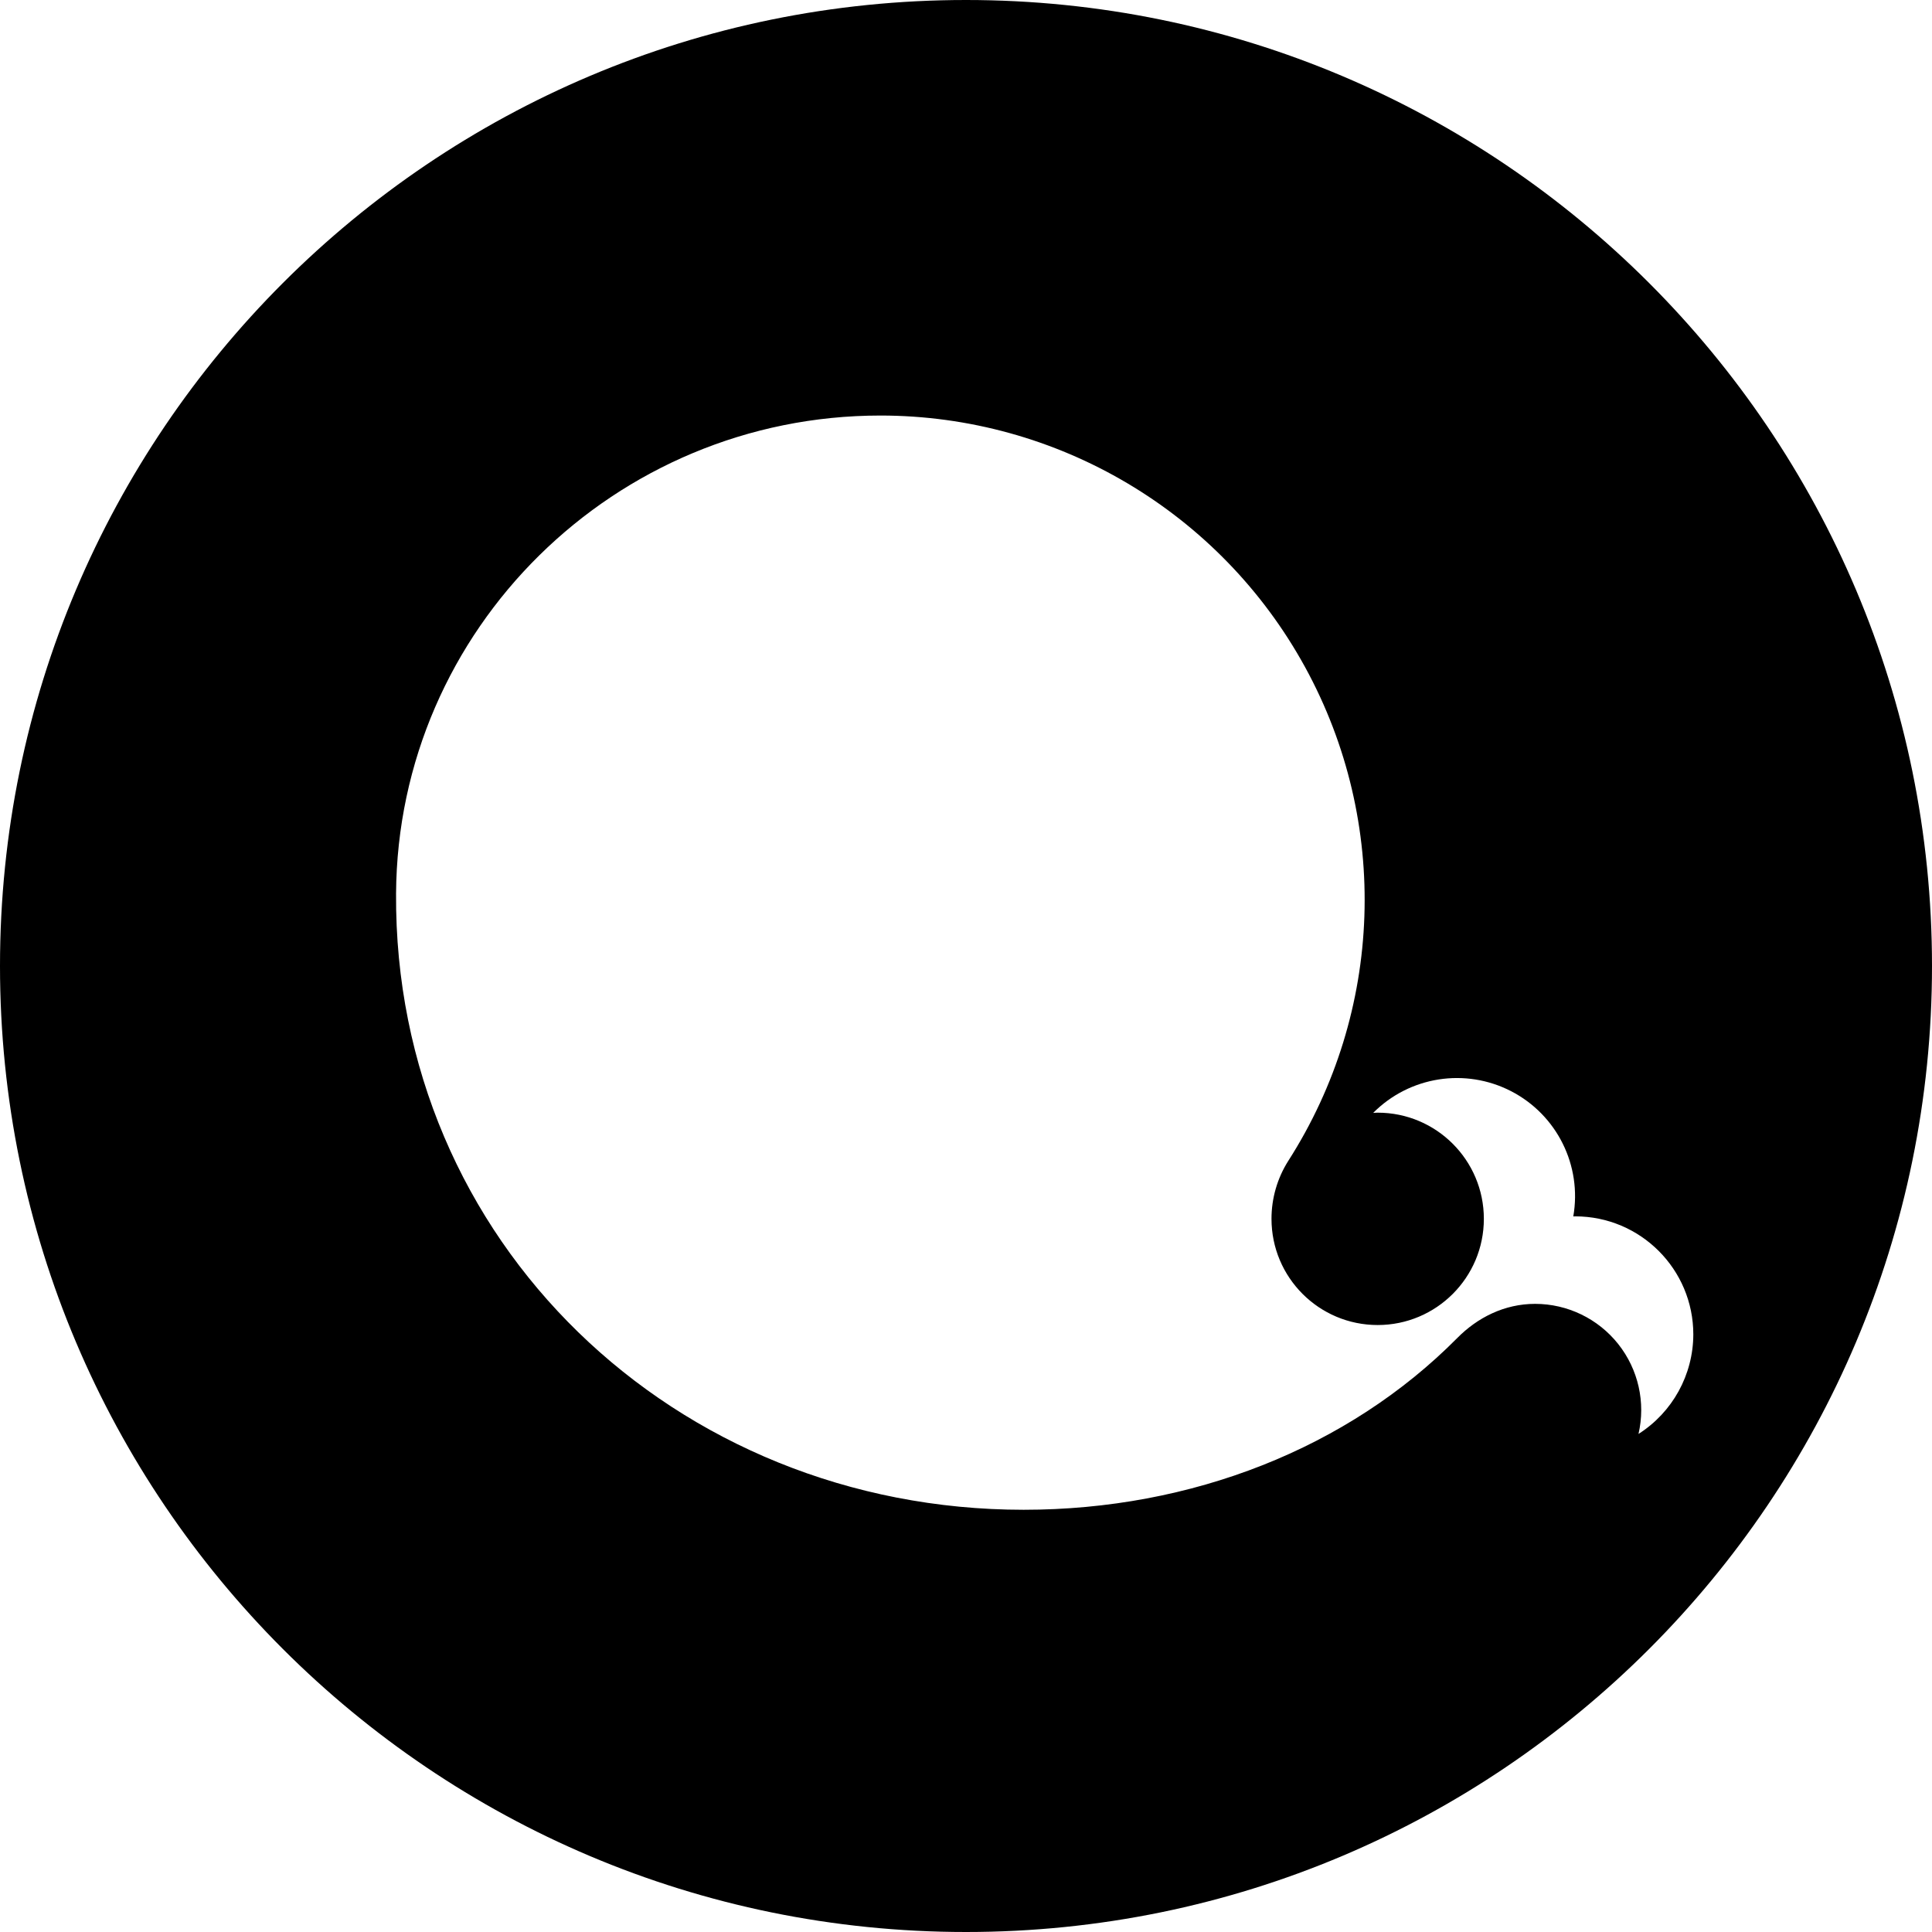
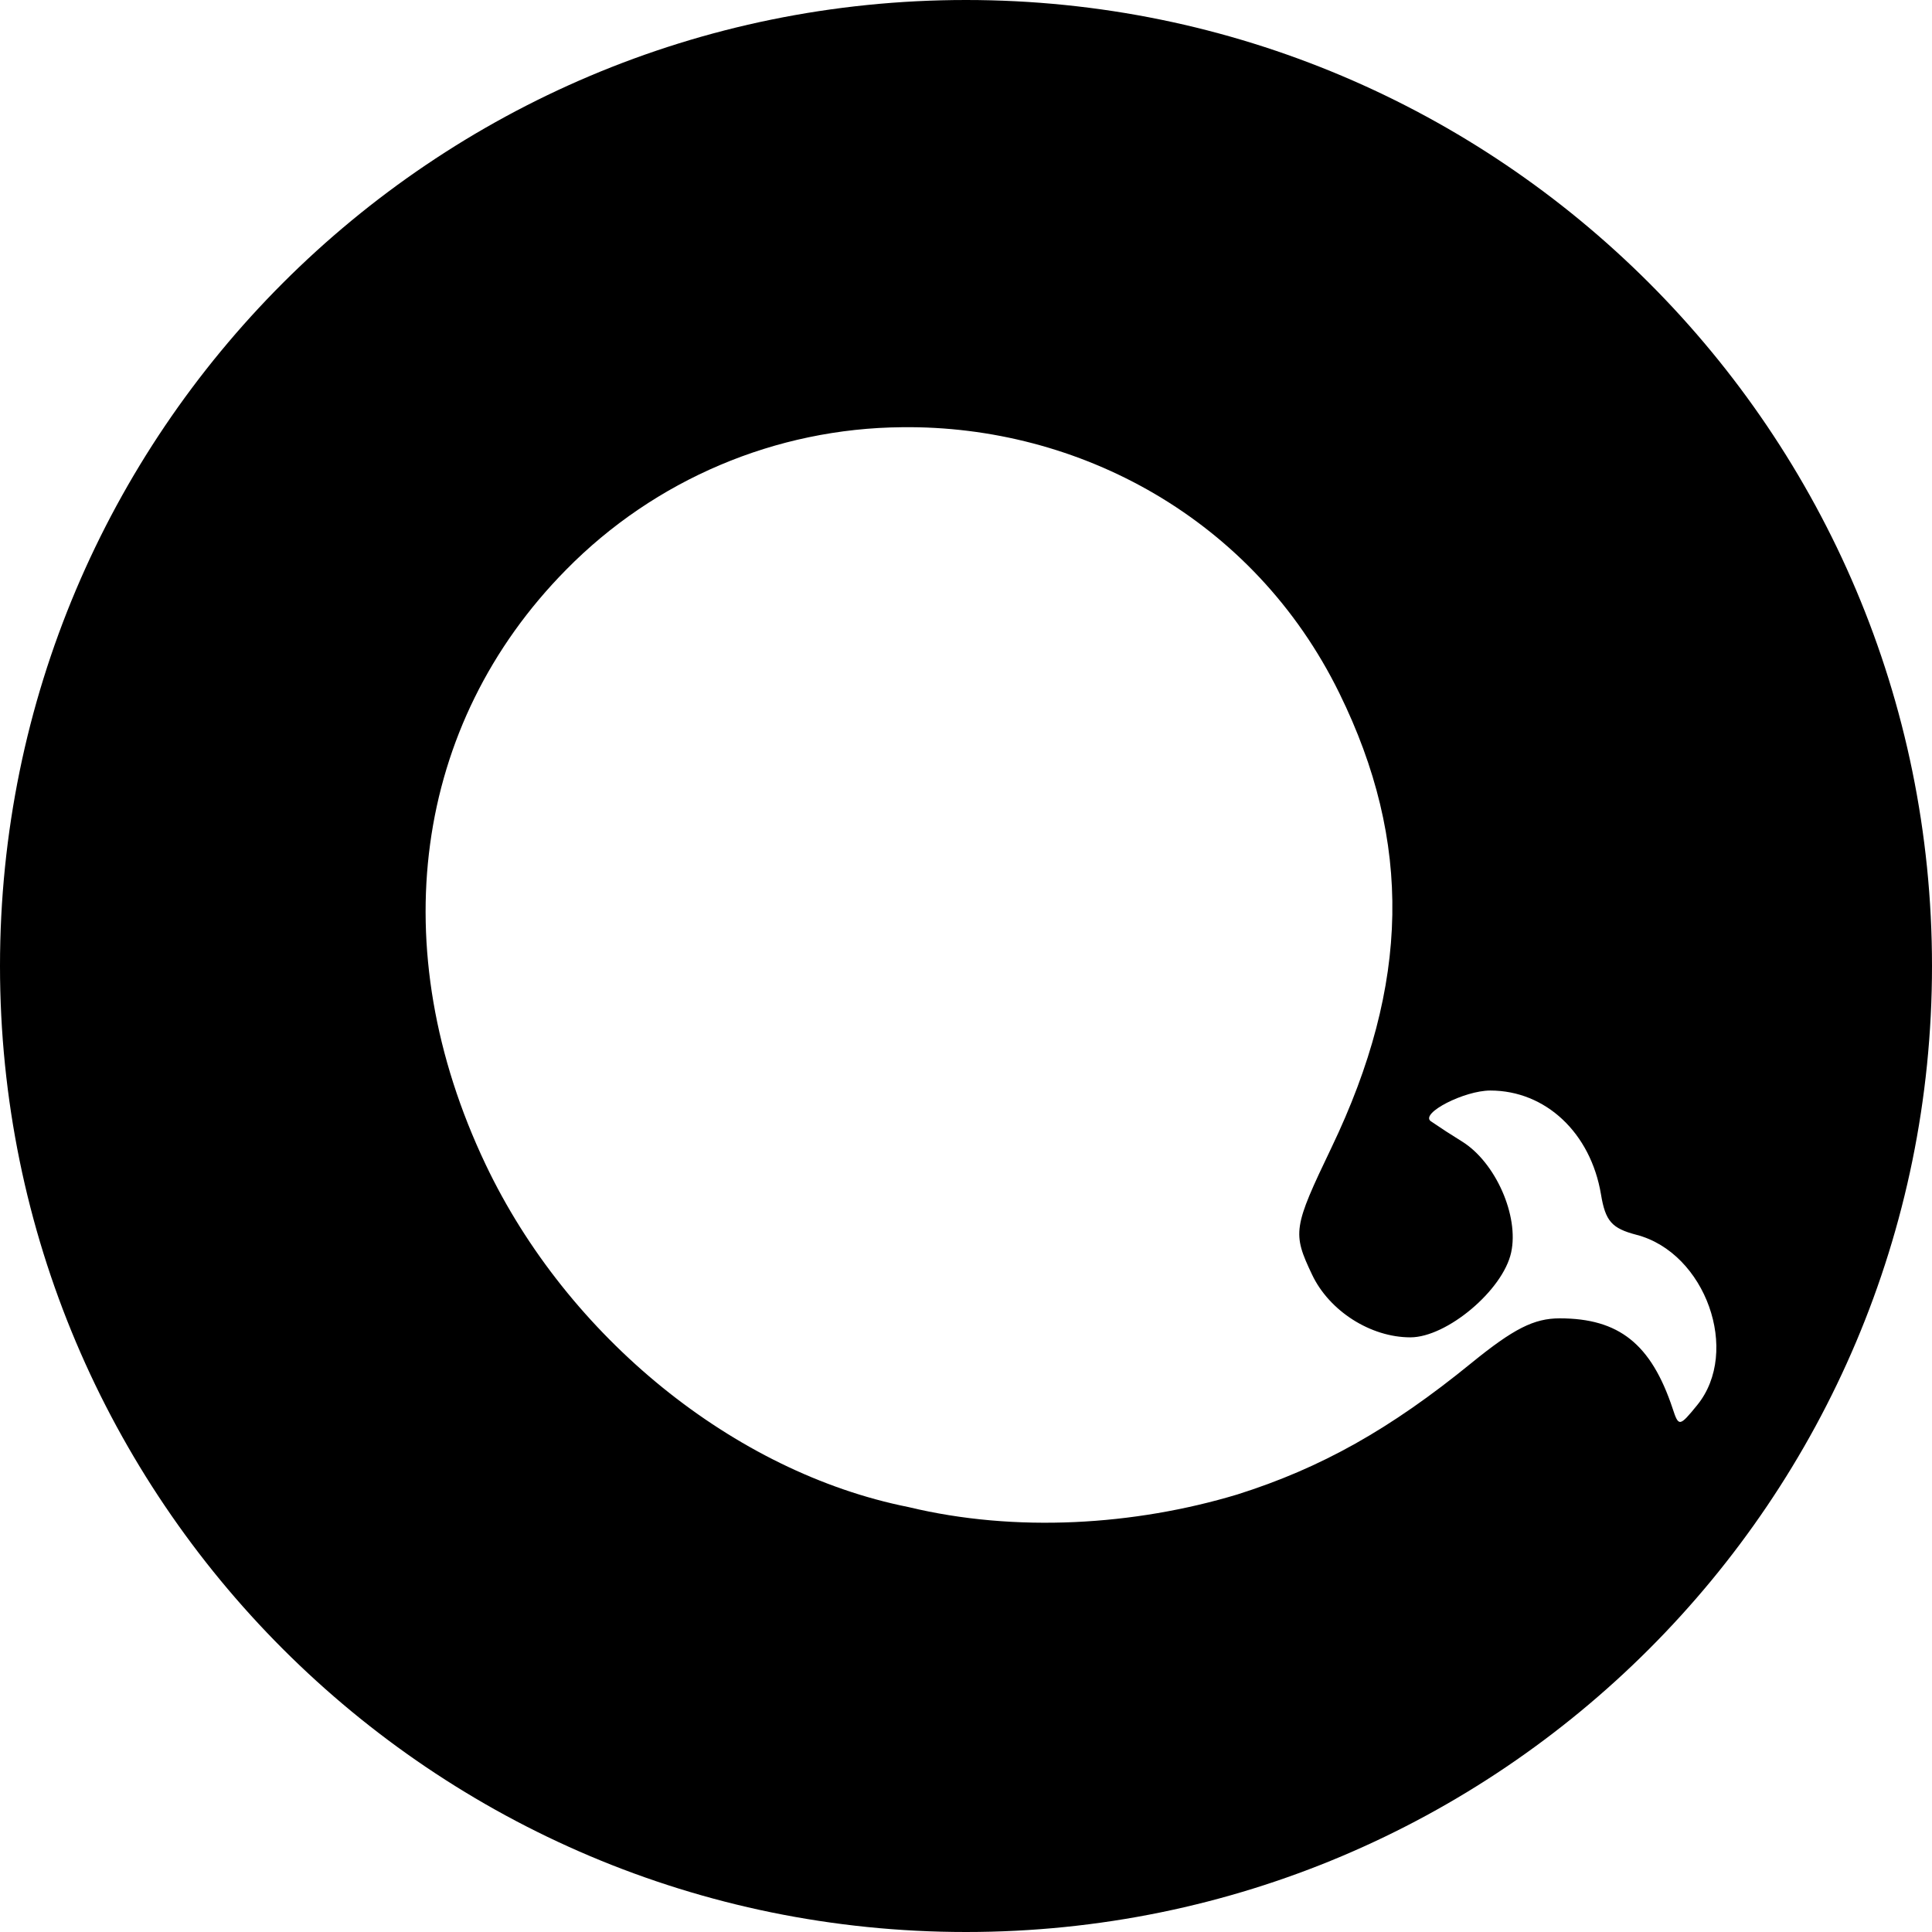
<svg xmlns="http://www.w3.org/2000/svg" role="img" viewBox="0 0 24 24">
-   <path d="M12 0C5.373 0 0 5.373 0 12s5.373 12 12 12 12-5.373 12-12S18.627 0 12 0zm8.354 17.813a1.319 1.319 0 0 0-1.284-1.616c-.383 0-.718.172-.967.424-1.358 1.371-3.304 2.134-5.386 2.134-4.329 0-7.825-3.327-7.797-7.656.021-3.286 2.72-5.937 6.016-5.937a6.016 6.016 0 0 1 5.068 9.258 1.343 1.343 0 0 0-.209.721 1.319 1.319 0 1 0 1.319-1.319c-.019 0-.037.002-.056.003a1.467 1.467 0 0 1 2.486 1.286l.024-.001c.81 0 1.467.657 1.467 1.467a1.47 1.47 0 0 1-.681 1.236z" />
+   <path d="M12 0A12 12 0 0 0 0 12a12 12 0 0 0 12 12 12 12 0 0 0 12-12A12 12 0 0 0 12 0zm-.792 5.307c2.192-.025 4.366 1.134 5.43 3.304.909 1.852.878 3.61-.098 5.645-.477.995-.487 1.06-.241 1.578.214.452.727.779 1.221.779.454 0 1.15-.586 1.252-1.054.1-.454-.193-1.118-.607-1.377a10.11 10.11 0 0 1-.393-.255c-.129-.1.42-.38.741-.38.687 0 1.247.526 1.375 1.29.055.333.134.422.44.502.859.222 1.297 1.451.755 2.116-.22.27-.23.271-.305.042-.267-.801-.666-1.12-1.403-1.12-.319 0-.572.128-1.098.556-1.006.82-1.866 1.303-2.907 1.632-1.276.384-2.752.478-4.086.156-2.162-.431-4.232-2.11-5.252-4.257C4.758 11.782 5.135 9 7.033 7.077a5.924 5.924 0 0 1 4.175-1.77Z" />
</svg>
